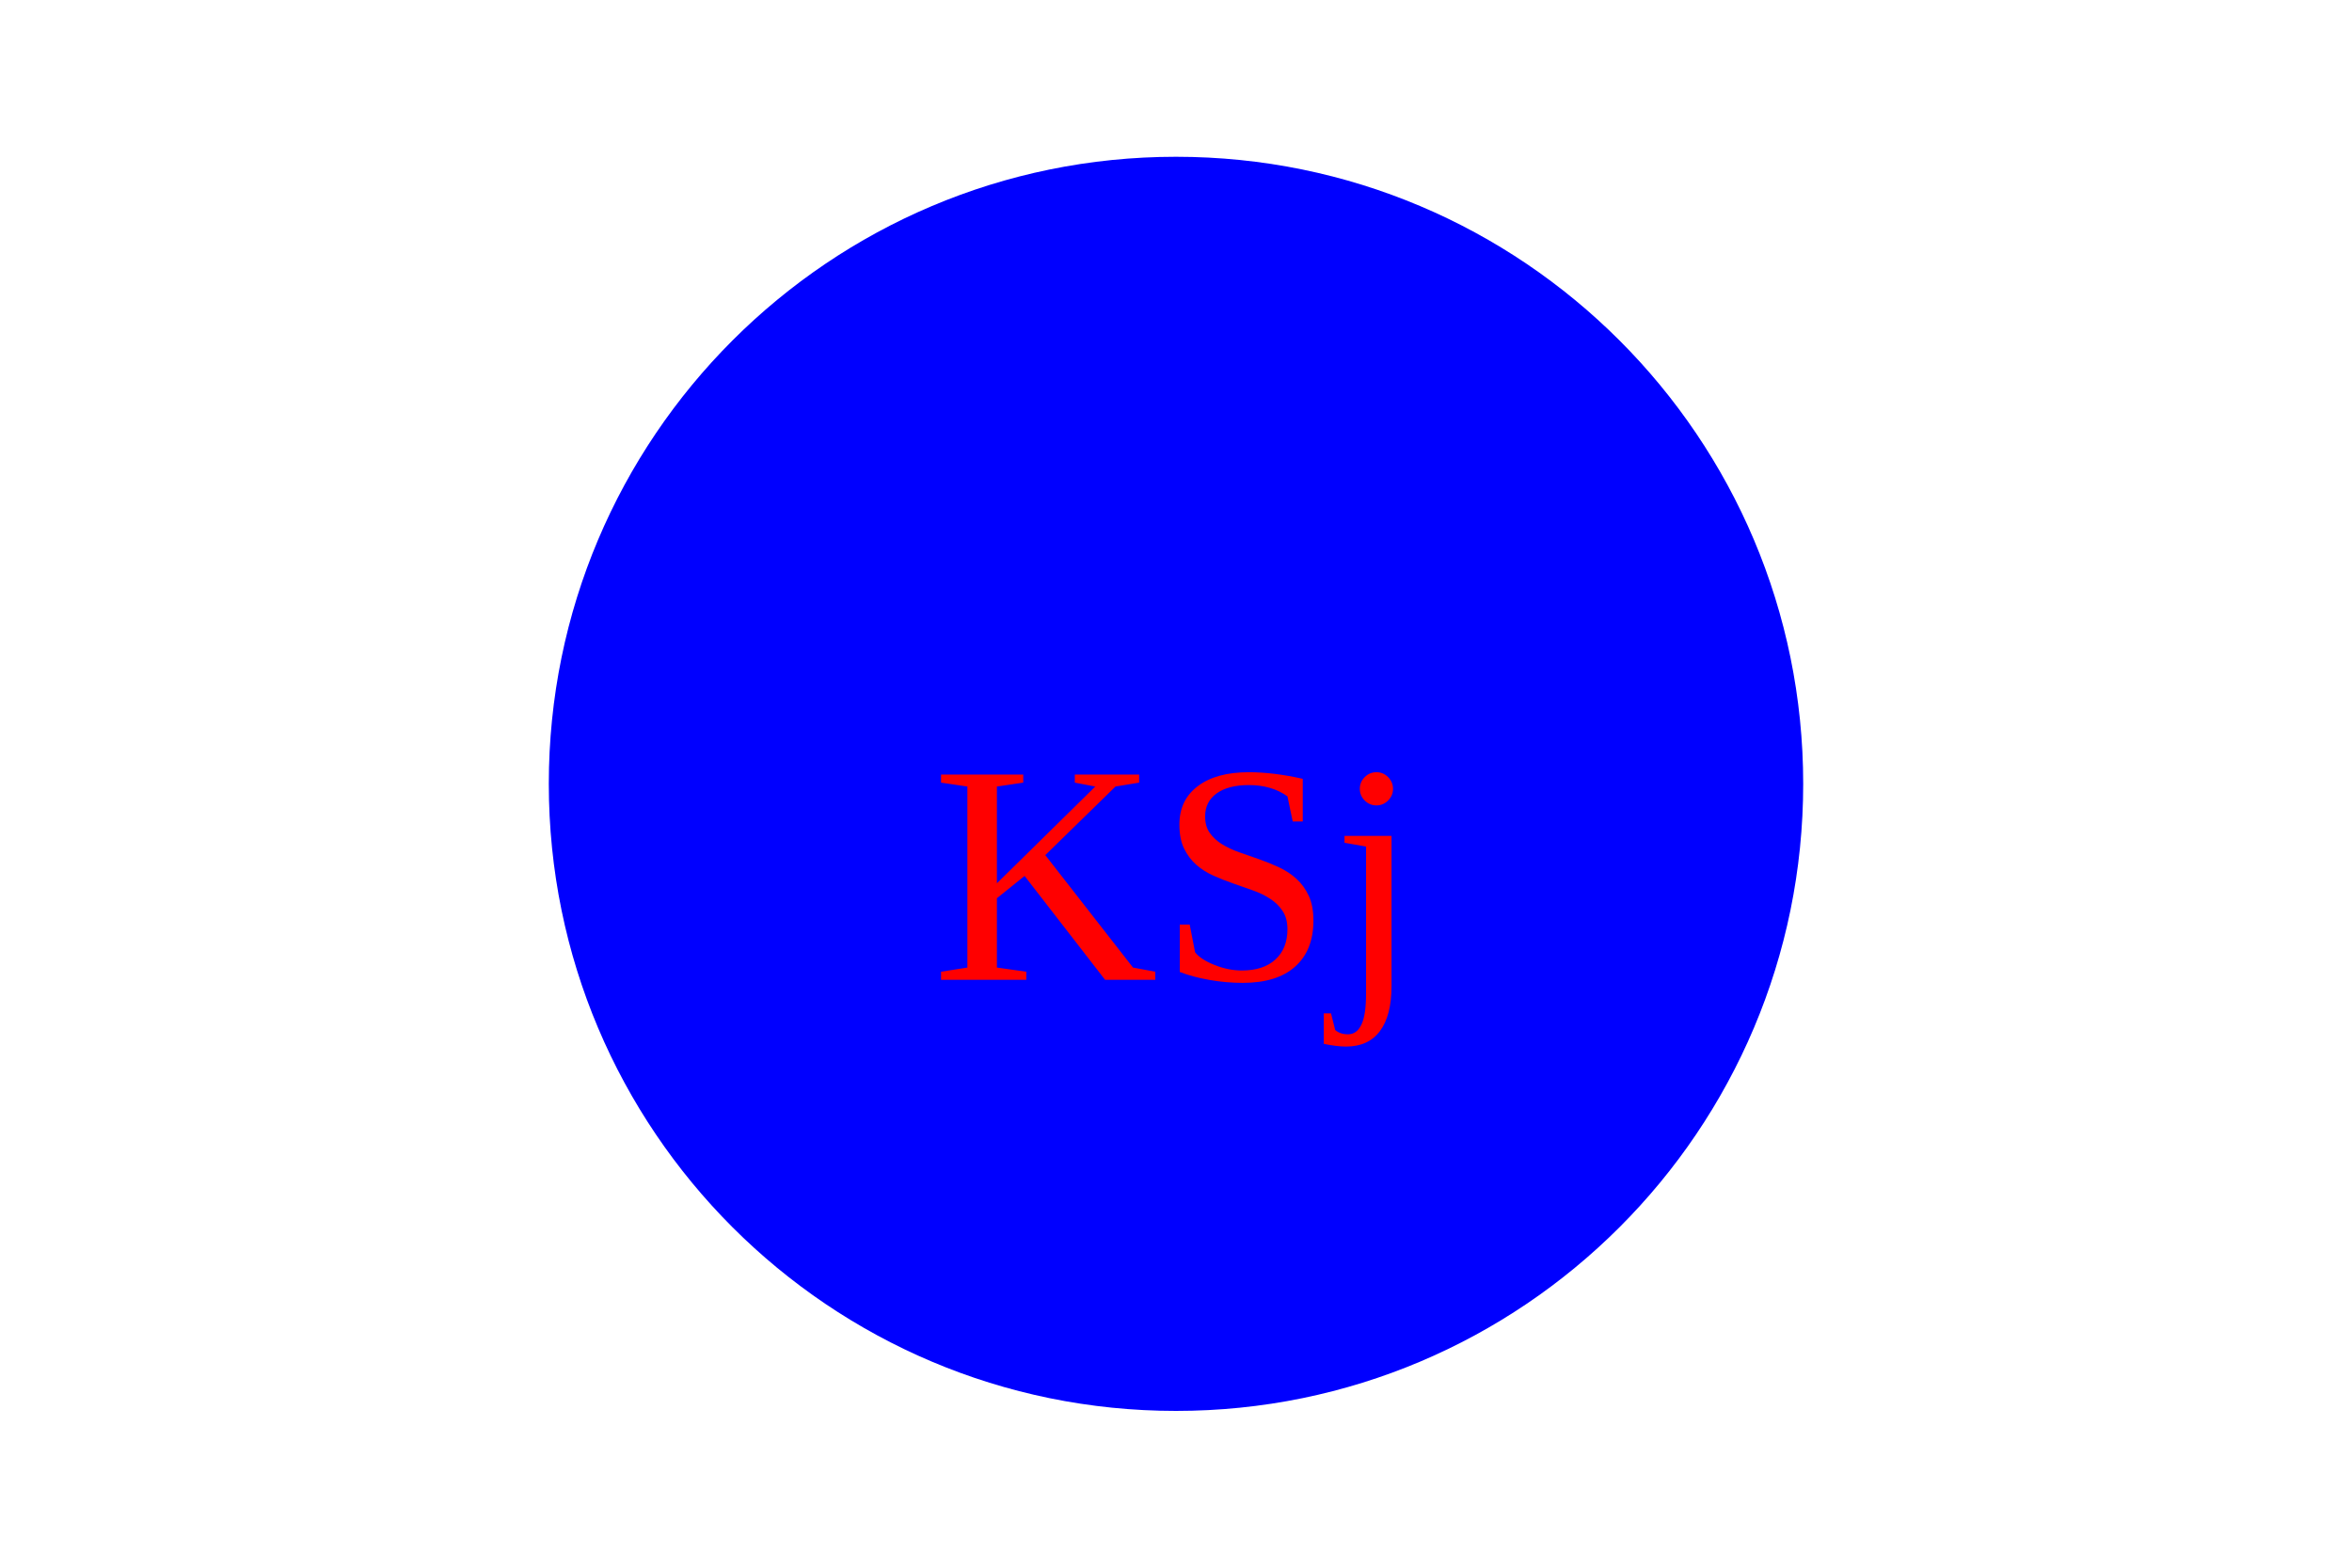
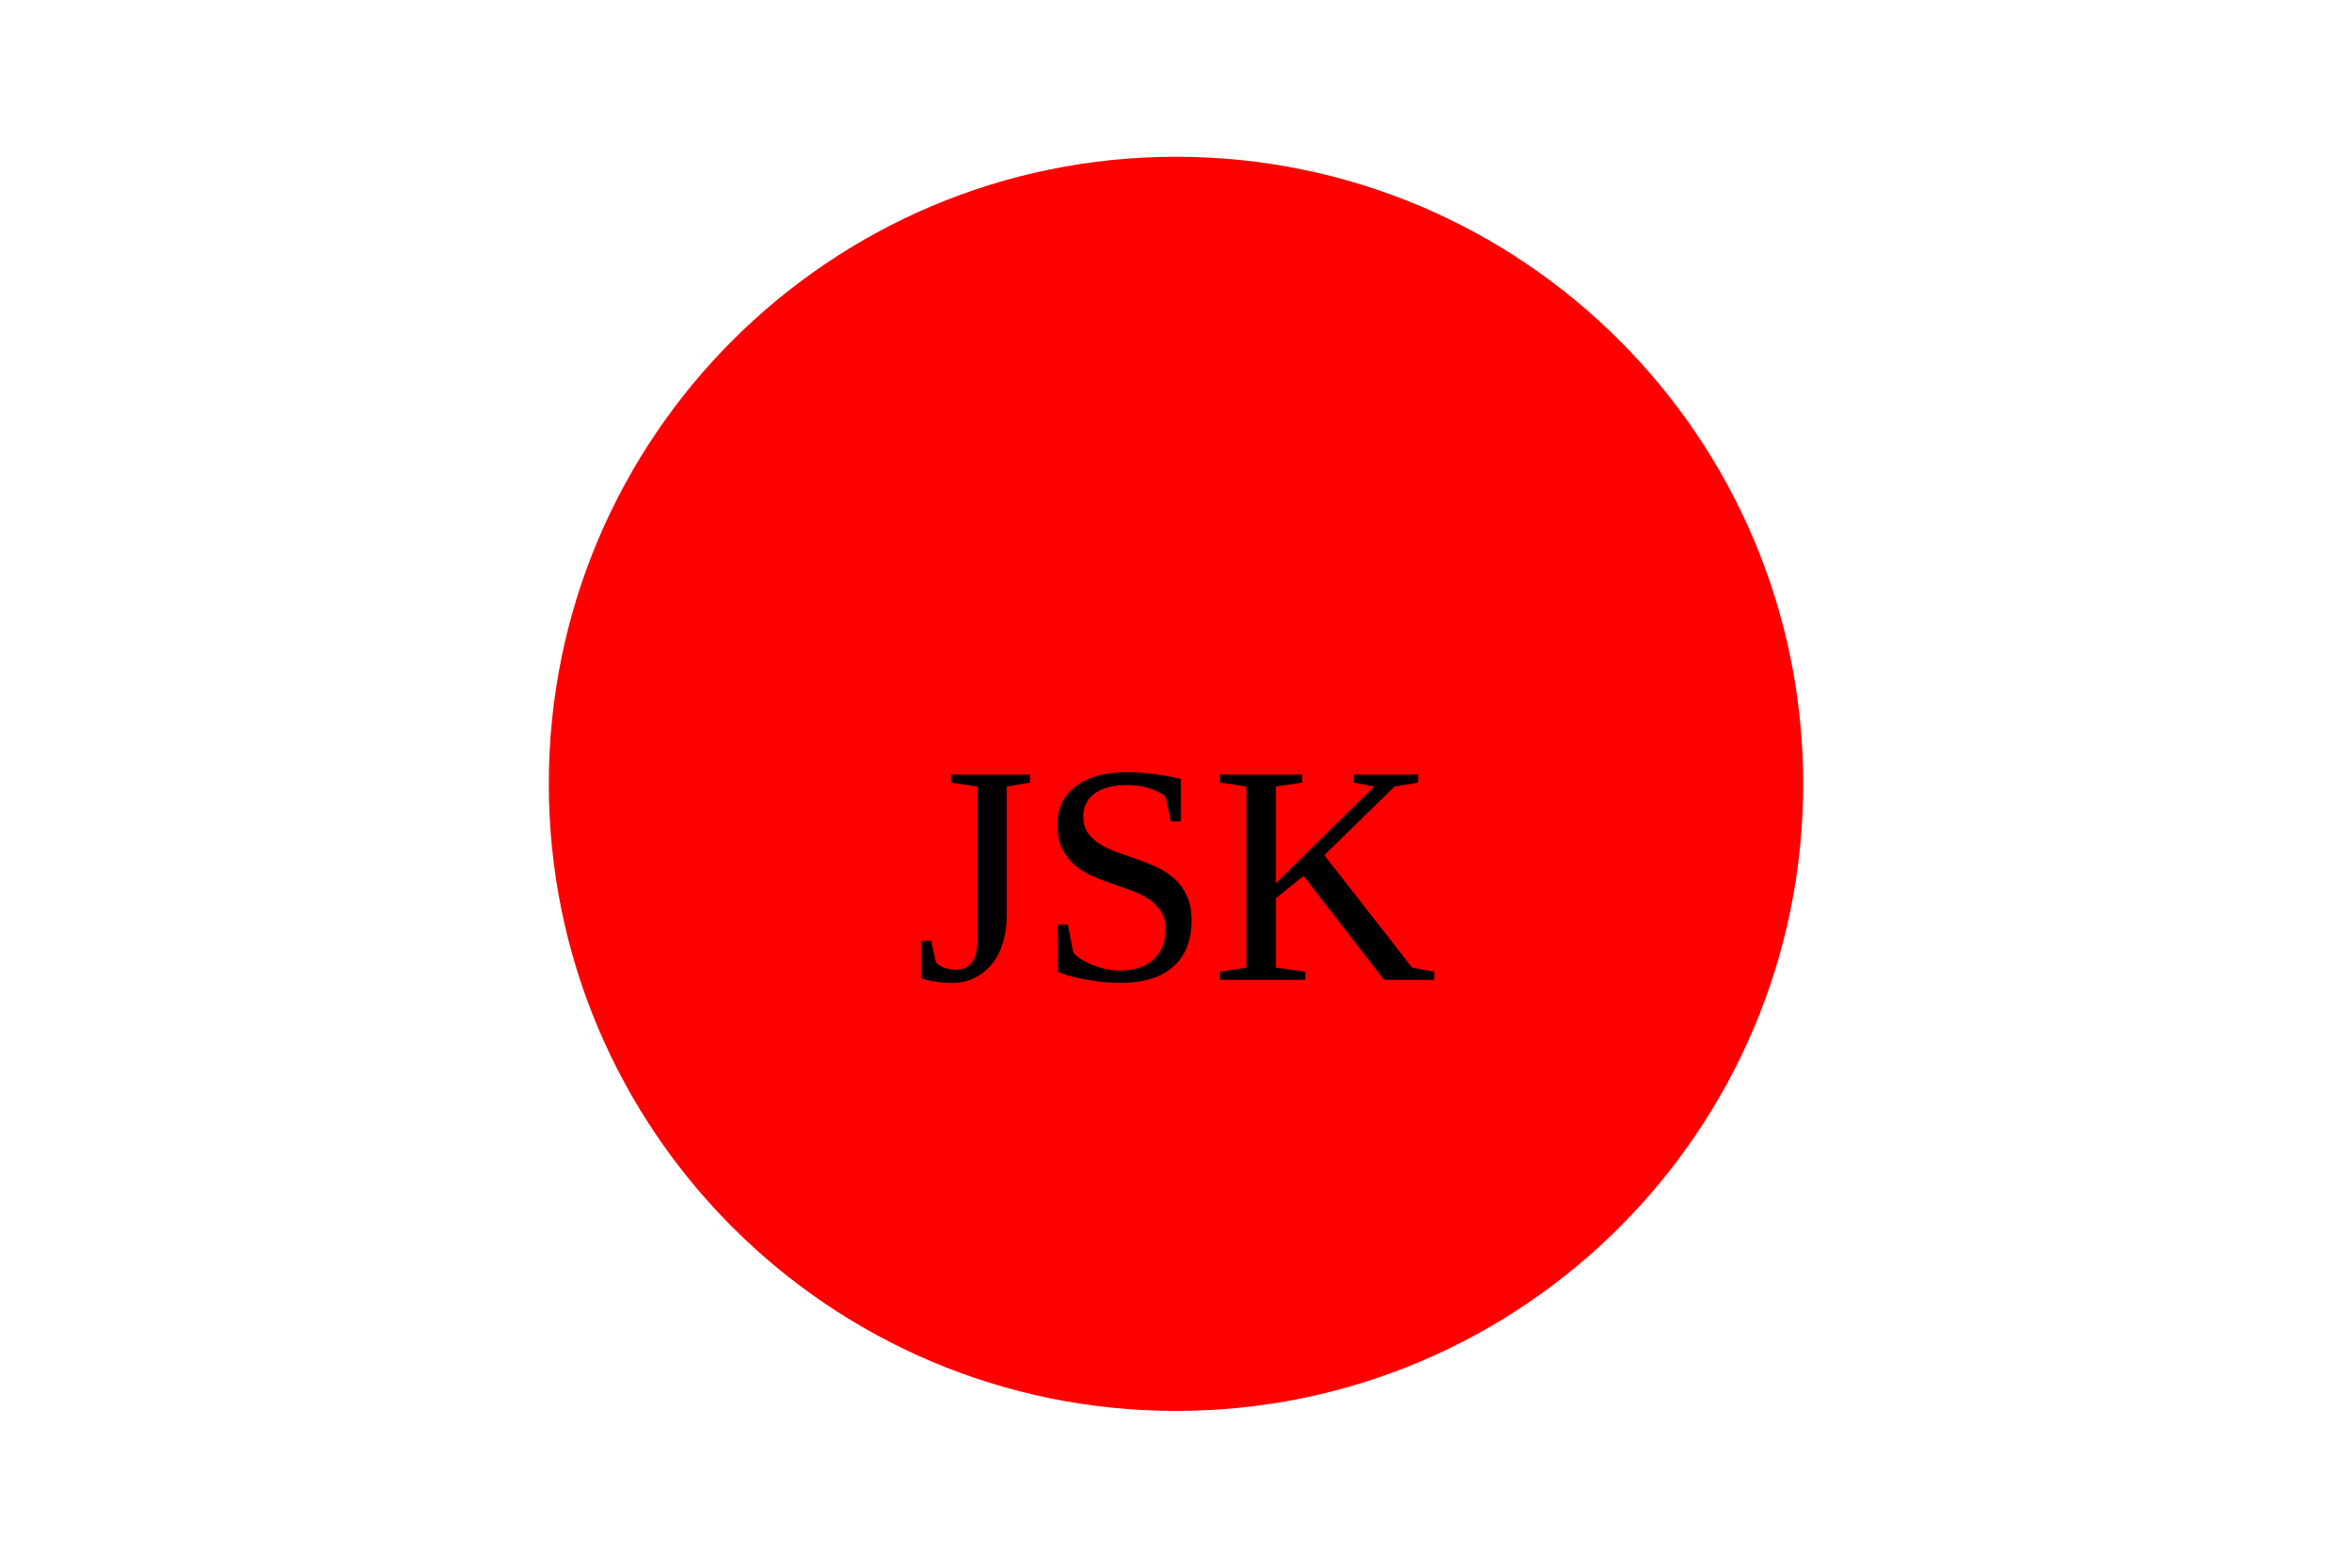
<svg xmlns="http://www.w3.org/2000/svg" version="1.1" width="300" height="200">
-   <circle cx="150" cy="100" r="80" fill="BLUE" />
-   <text x="150" y="125" font-size="40" text-anchor="middle" fill="RED">KSj</text>
+   <circle cx="150" cy="100" r="80" fill="Red" />
+   <text x="150" y="125" font-size="40" text-anchor="middle" fill="Black">JSK</text>
</svg>
